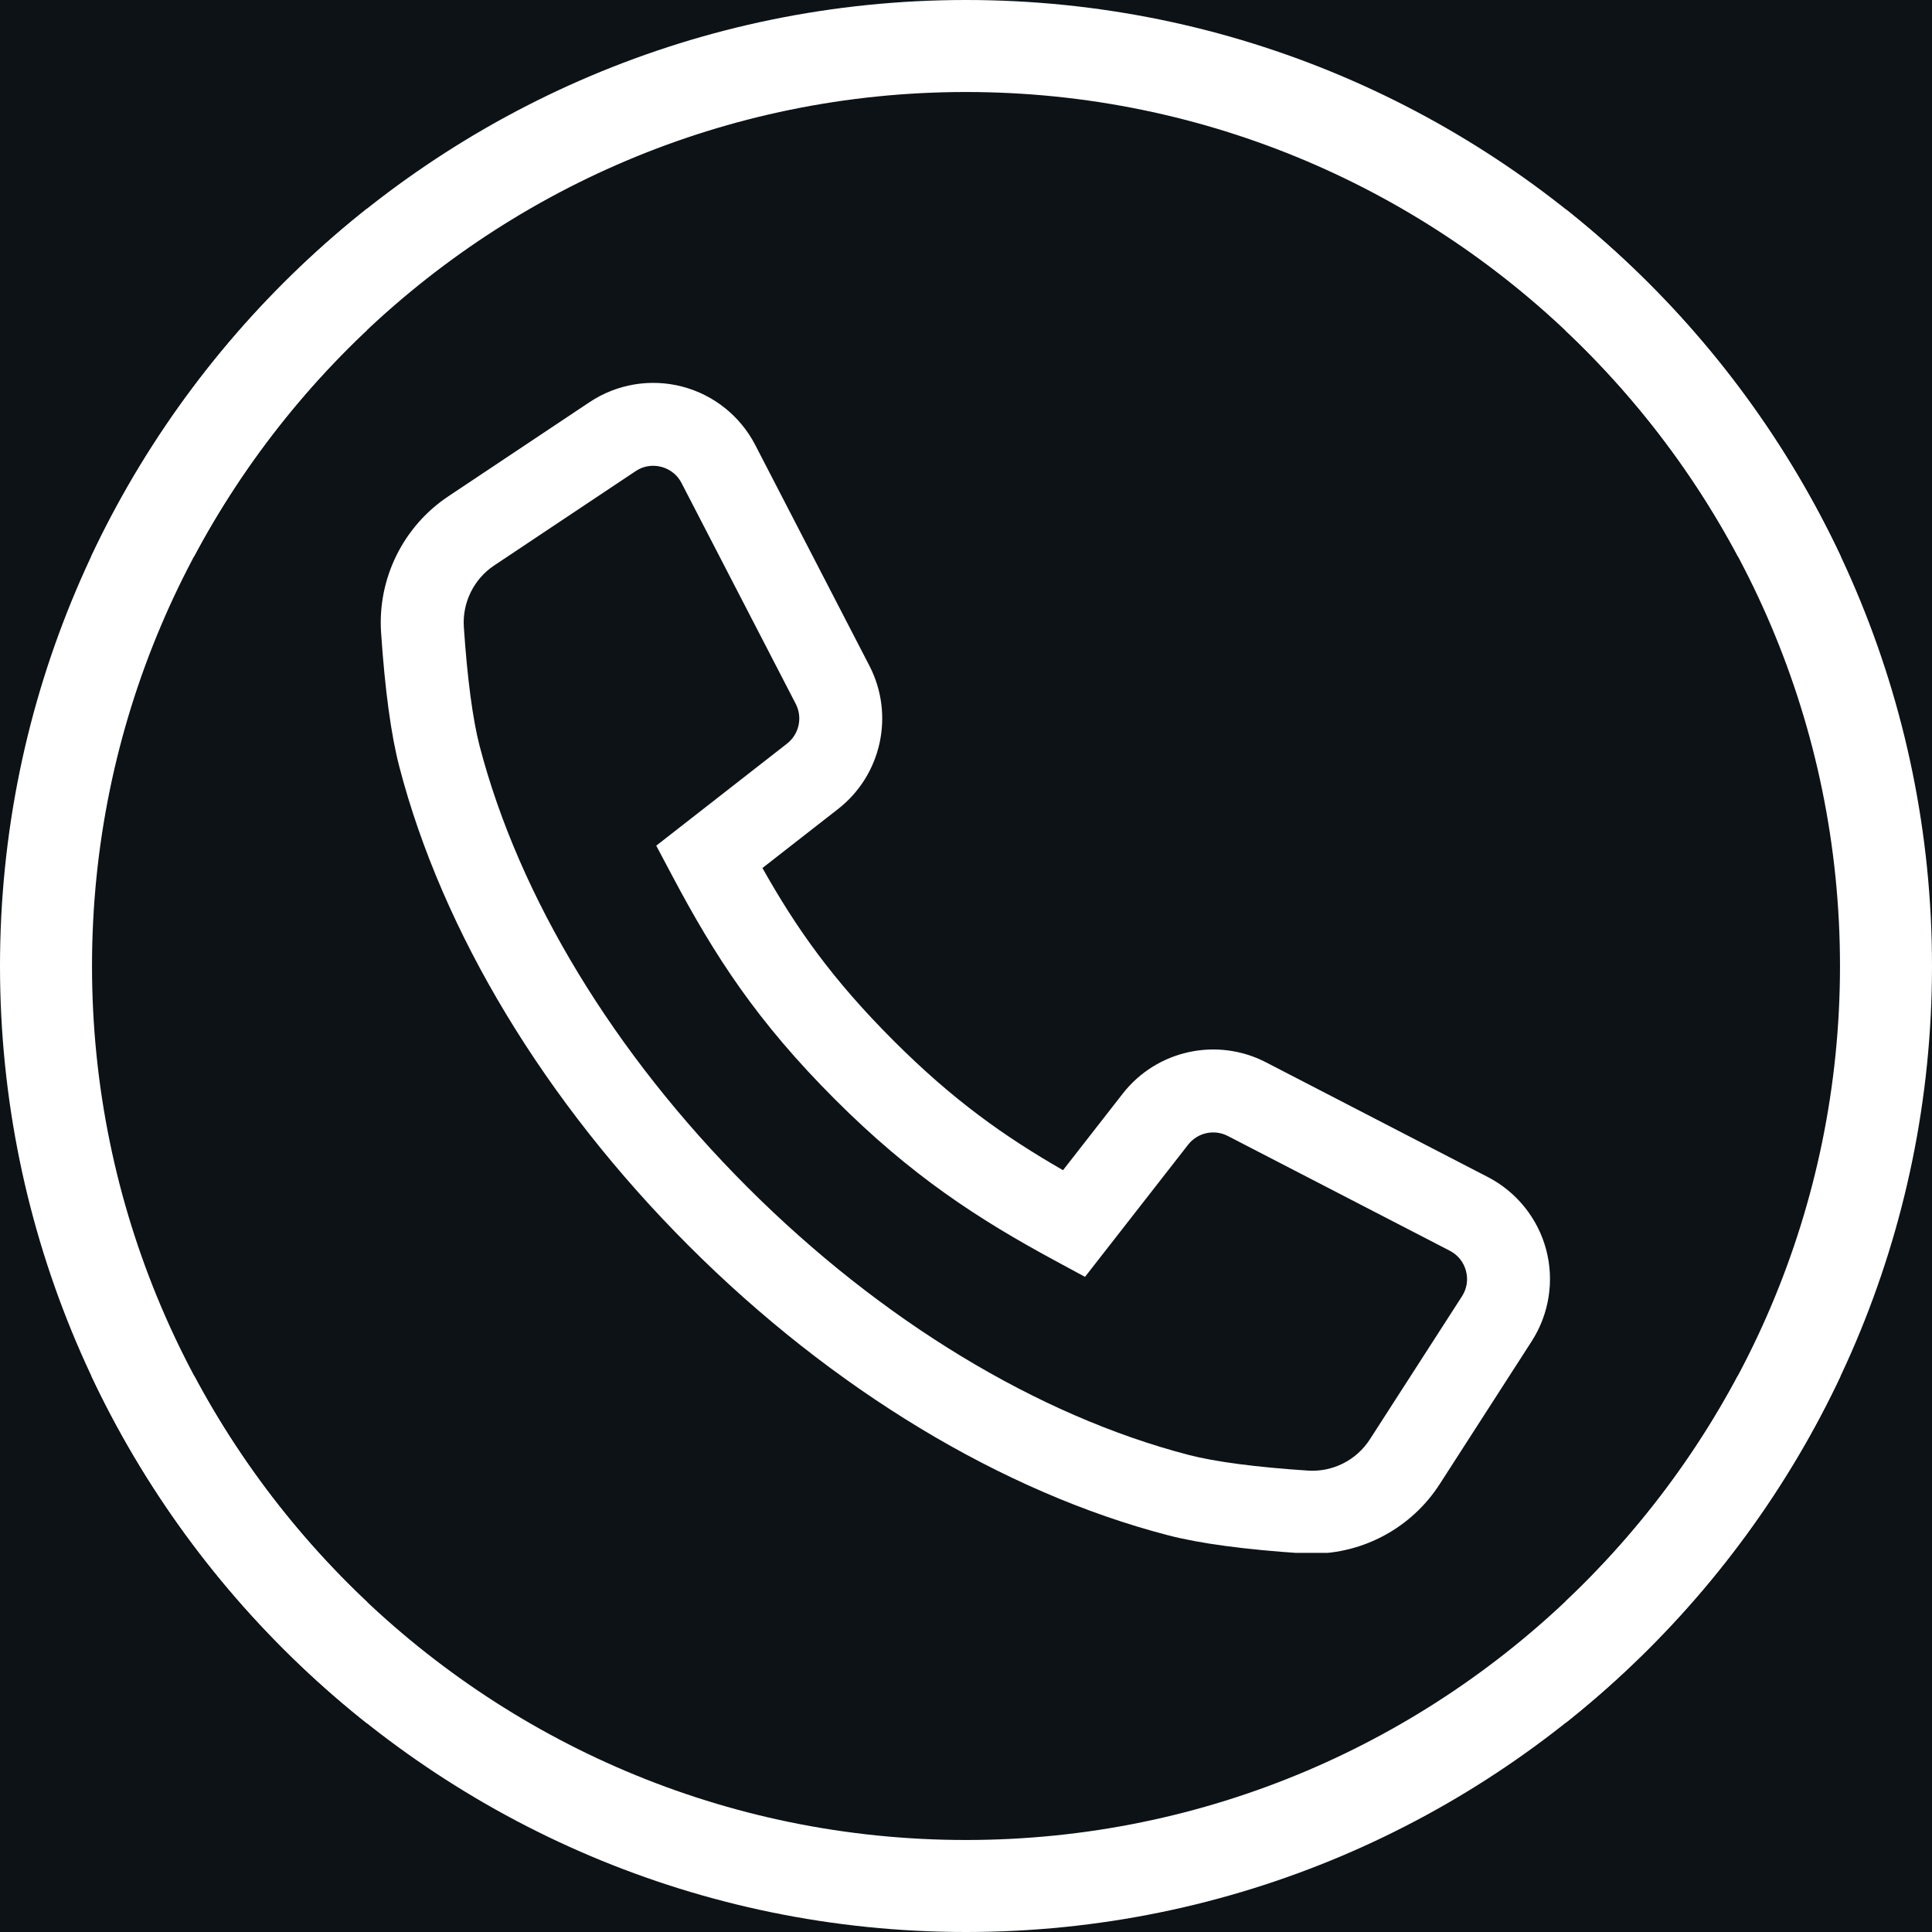
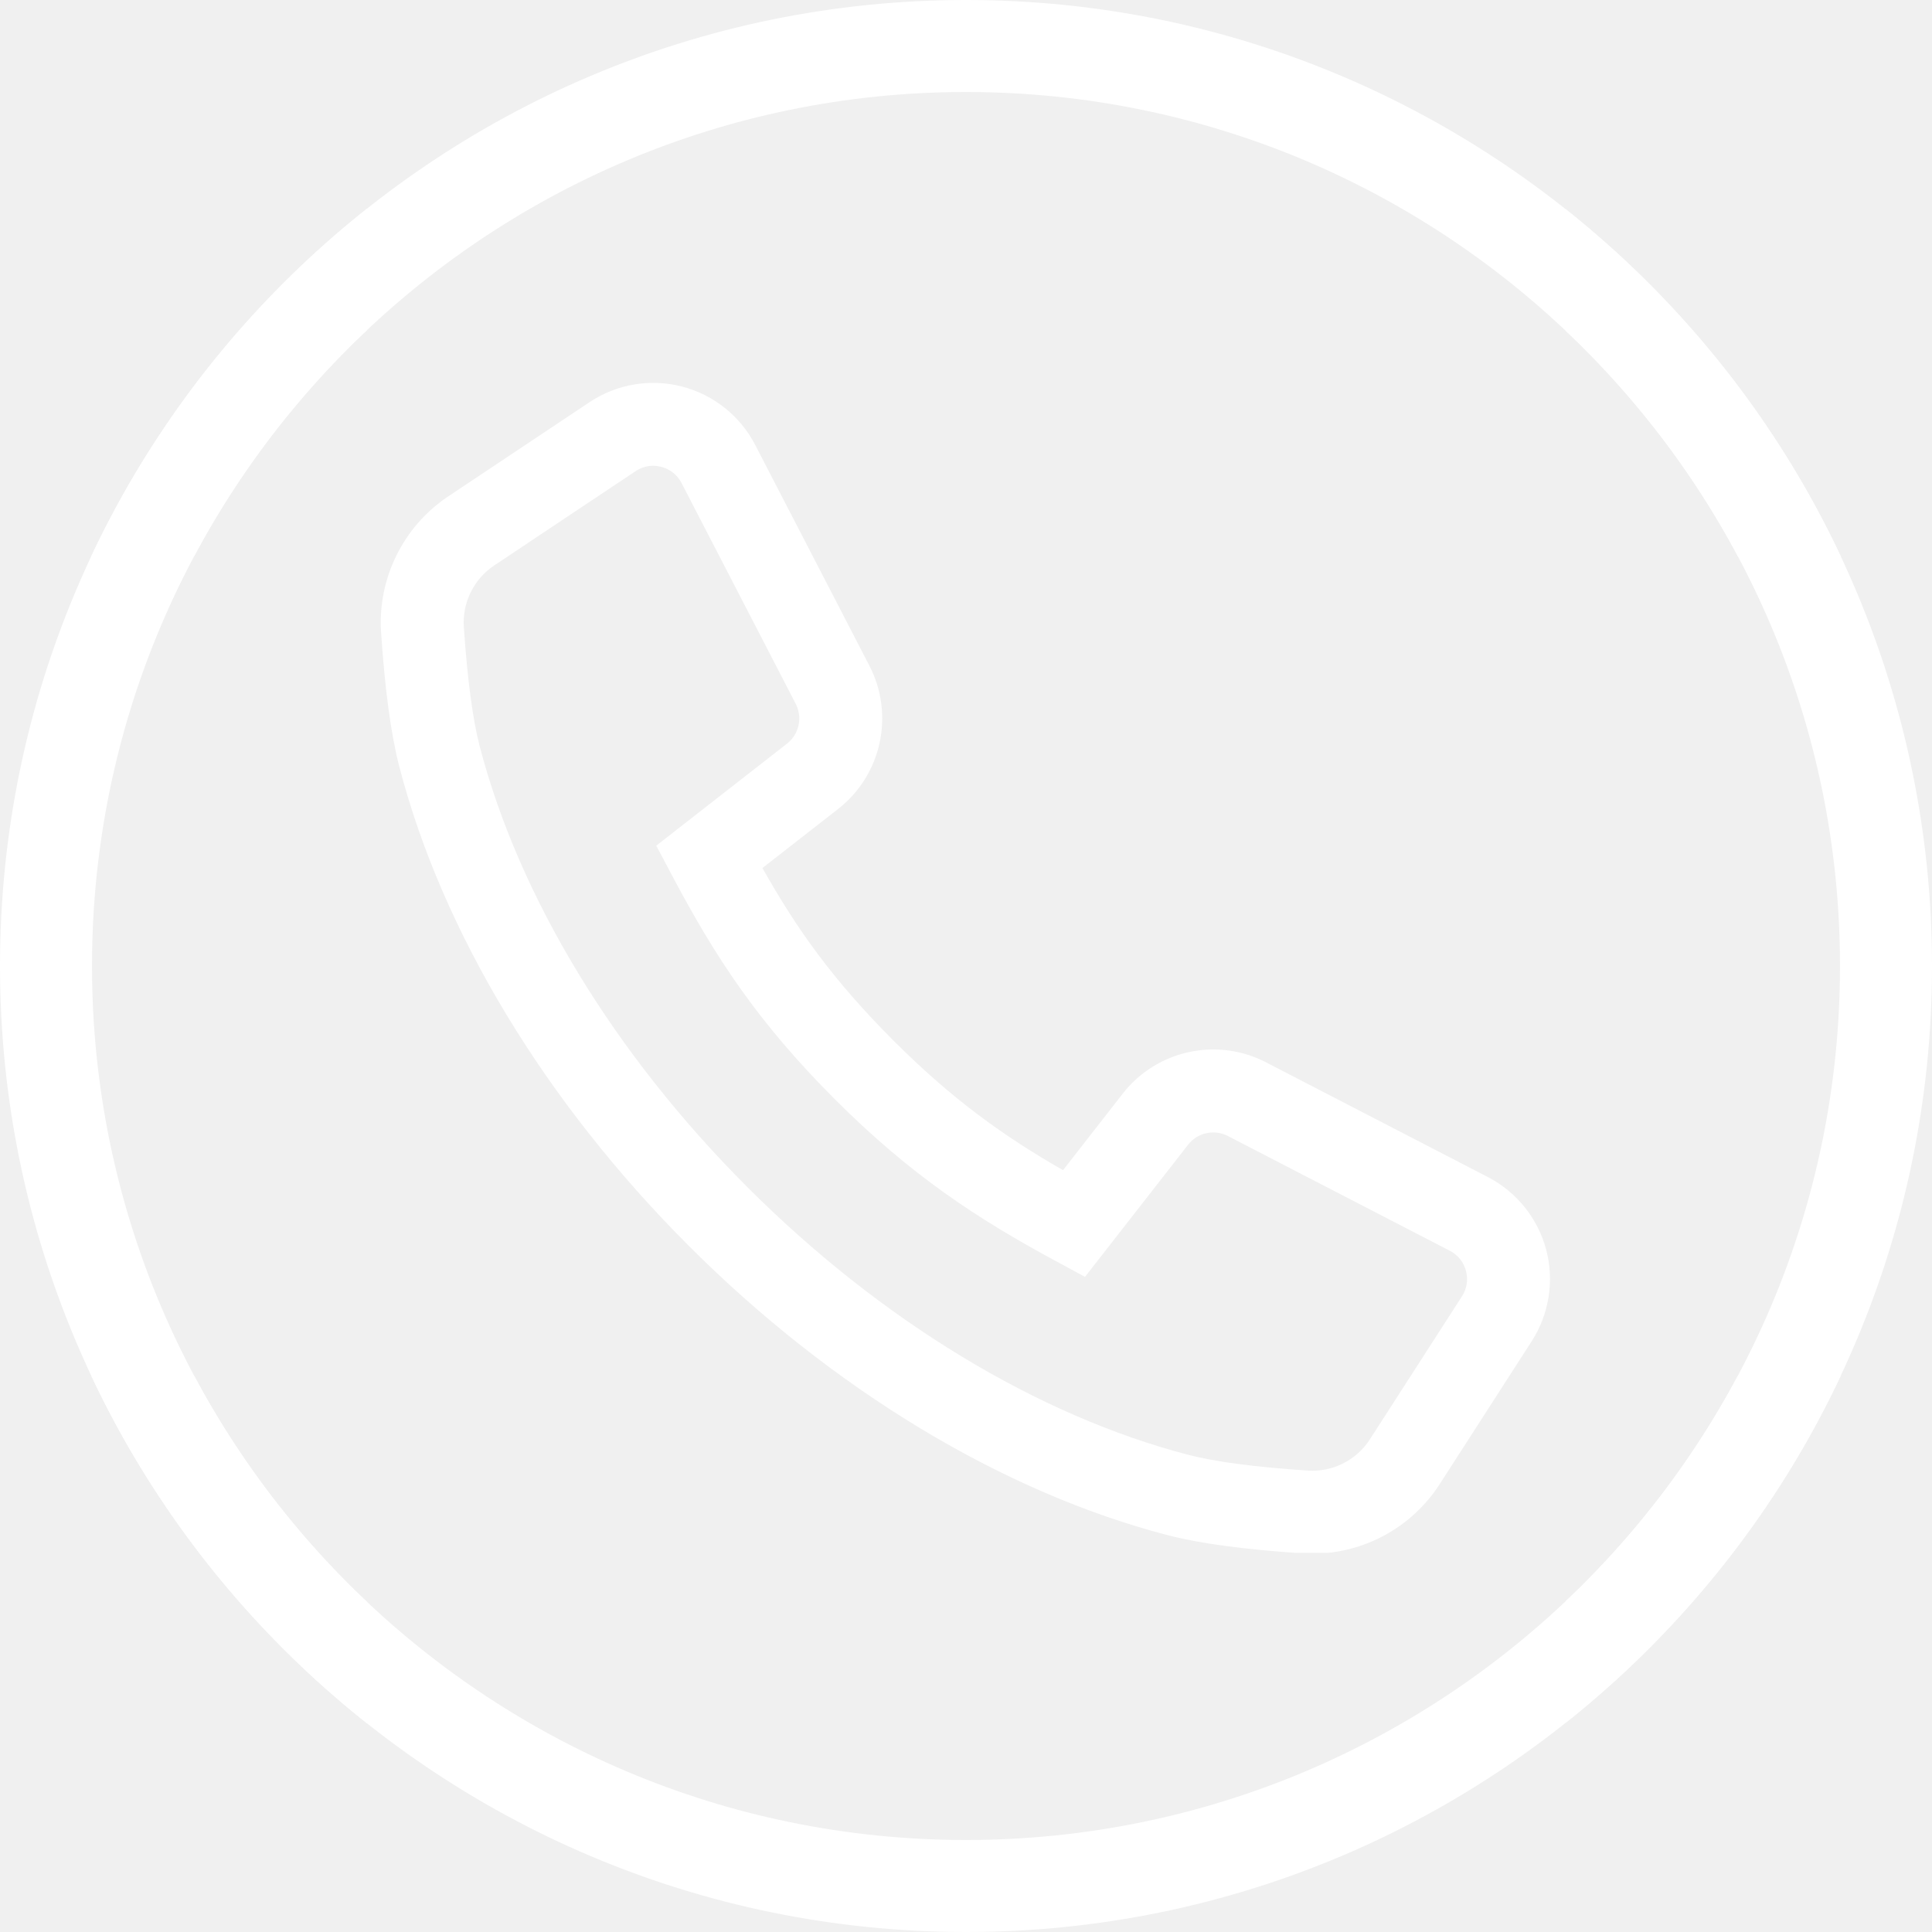
<svg xmlns="http://www.w3.org/2000/svg" width="500" zoomAndPan="magnify" viewBox="0 0 375 375" height="500" preserveAspectRatio="xMidYMid meet" version="1.0">
  <defs>
-     <clipPath id="ccfcc44466">
+     <clipPath id="82a3862c39">
      <path d="M 303.879 0 L 375 0 L 375 375 L 303.879 375 Z M 303.879 0 " clip-rule="nonzero" />
    </clipPath>
-     <clipPath id="1d7e6dd12b">
+     <clipPath id="825990e723">
      <path d="M 73.273 74 L 301 74 L 301 301.414 L 73.273 301.414 Z M 73.273 74 " clip-rule="nonzero" />
    </clipPath>
-     <clipPath id="7de0dc4dfe">
+     <clipPath id="1ee0122041">
      <path d="M 0 267.078 L 375 267.078 L 375 375 L 0 375 Z M 0 267.078 " clip-rule="nonzero" />
    </clipPath>
-     <clipPath id="902ffff477">
+     <clipPath id="6521b681f6">
      <path d="M 0 0 L 375 0 L 375 108 L 0 108 Z M 0 0 " clip-rule="nonzero" />
    </clipPath>
-     <clipPath id="a530f580f6">
+     <clipPath id="833caee873">
      <path d="M 0 0 L 71.25 0 L 71.25 375 L 0 375 Z M 0 0 " clip-rule="nonzero" />
    </clipPath>
  </defs>
-   <rect x="-37.5" width="450" fill="#ffffff" y="-37.5" height="450" fill-opacity="1" />
-   <rect x="-37.5" width="450" fill="#0d1216" y="-37.5" height="450" fill-opacity="1" />
-   <g clip-path="url(#ccfcc44466)">
+   <g clip-path="url(#82a3862c39)">
    <path fill="#ffffff" d="M 187.5 375 C 84.113 375 0 290.887 0 187.5 C 0 84.113 84.113 0 187.5 0 C 290.887 0 375 84.113 375 187.5 C 375 290.887 290.887 375 187.5 375 Z M 187.5 17.859 C 93.957 17.859 17.859 93.957 17.859 187.5 C 17.859 281.039 93.957 357.141 187.5 357.141 C 281.039 357.141 357.141 281.039 357.141 187.5 C 357.141 93.957 281.039 17.859 187.5 17.859 Z M 187.5 17.859 " fill-opacity="1" fill-rule="nonzero" />
  </g>
-   <g clip-path="url(#1d7e6dd12b)">
+   <g clip-path="url(#825990e723)">
    <path fill="#ffffff" d="M 288.809 228.473 L 245.719 206.191 C 236.199 201.27 224.504 203.828 217.918 212.281 L 206.332 227.133 C 194.945 220.594 184.969 213.523 173.465 202.02 C 161.566 190.121 154.602 180.238 147.988 168.48 L 162.668 157.027 C 171.113 150.438 173.672 138.742 168.754 129.227 L 146.586 86.359 C 143.676 80.738 138.492 76.605 132.363 75.023 C 126.238 73.441 119.699 74.543 114.434 78.059 L 86.992 96.355 C 78.254 102.184 73.262 112.312 73.969 122.793 C 74.719 133.934 75.91 142.684 77.504 148.801 C 85.84 180.883 105.789 213.914 133.684 241.805 C 161.574 269.695 194.602 289.645 226.68 297.984 C 232.824 299.586 241.613 300.77 252.801 301.504 C 253.441 301.543 254.078 301.566 254.719 301.566 C 264.66 301.566 274 296.516 279.434 288.082 L 297.305 260.328 C 300.695 255.062 301.715 248.57 300.102 242.52 C 298.484 236.473 294.371 231.352 288.809 228.473 Z M 283.77 251.609 L 265.898 279.367 C 263.285 283.43 258.684 285.758 253.852 285.441 C 243.824 284.781 235.832 283.73 230.73 282.402 C 201.383 274.773 170.961 256.312 145.066 230.422 C 119.172 204.527 100.711 174.102 93.082 144.75 C 91.762 139.672 90.703 131.703 90.031 121.711 C 89.711 116.969 91.969 112.387 95.926 109.75 L 123.367 91.453 C 124.578 90.645 125.781 90.41 126.766 90.41 C 127.402 90.41 127.945 90.508 128.34 90.609 C 129.34 90.867 131.18 91.621 132.285 93.754 L 154.453 136.621 C 155.816 139.262 155.105 142.508 152.762 144.336 L 127.379 164.145 L 130.543 170.109 C 138.746 185.566 146.883 198.203 162.082 213.402 C 176.871 228.191 189.777 236.57 204.609 244.598 L 210.602 247.836 L 230.613 222.184 C 232.438 219.84 235.684 219.125 238.324 220.496 L 281.414 242.773 C 282.977 243.586 284.09 244.969 284.543 246.672 C 285 248.375 284.723 250.129 283.77 251.609 Z M 283.77 251.609 " fill-opacity="1" fill-rule="nonzero" />
  </g>
-   <g clip-path="url(#7de0dc4dfe)">
+   <g clip-path="url(#1ee0122041)">
    <path fill="#ffffff" d="M 187.5 375 C 84.113 375 0 290.887 0 187.5 C 0 84.113 84.113 0 187.5 0 C 290.887 0 375 84.113 375 187.5 C 375 290.887 290.887 375 187.5 375 Z M 187.5 17.859 C 93.957 17.859 17.859 93.957 17.859 187.5 C 17.859 281.039 93.957 357.141 187.5 357.141 C 281.039 357.141 357.141 281.039 357.141 187.5 C 357.141 93.957 281.039 17.859 187.5 17.859 Z M 187.5 17.859 " fill-opacity="1" fill-rule="nonzero" />
  </g>
-   <g clip-path="url(#902ffff477)">
+   <g clip-path="url(#6521b681f6)">
    <path fill="#ffffff" d="M 187.5 375 C 84.113 375 0 290.887 0 187.5 C 0 84.113 84.113 0 187.5 0 C 290.887 0 375 84.113 375 187.5 C 375 290.887 290.887 375 187.5 375 Z M 187.5 17.859 C 93.957 17.859 17.859 93.957 17.859 187.5 C 17.859 281.039 93.957 357.141 187.5 357.141 C 281.039 357.141 357.141 281.039 357.141 187.5 C 357.141 93.957 281.039 17.859 187.5 17.859 Z M 187.5 17.859 " fill-opacity="1" fill-rule="nonzero" />
  </g>
-   <g clip-path="url(#a530f580f6)">
+   <g clip-path="url(#833caee873)">
    <path fill="#ffffff" d="M 187.5 375 C 84.113 375 0 290.887 0 187.5 C 0 84.113 84.113 0 187.5 0 C 290.887 0 375 84.113 375 187.5 C 375 290.887 290.887 375 187.5 375 Z M 187.5 17.859 C 93.957 17.859 17.859 93.957 17.859 187.5 C 17.859 281.039 93.957 357.141 187.5 357.141 C 281.039 357.141 357.141 281.039 357.141 187.5 C 357.141 93.957 281.039 17.859 187.5 17.859 Z M 187.5 17.859 " fill-opacity="1" fill-rule="nonzero" />
  </g>
</svg>
